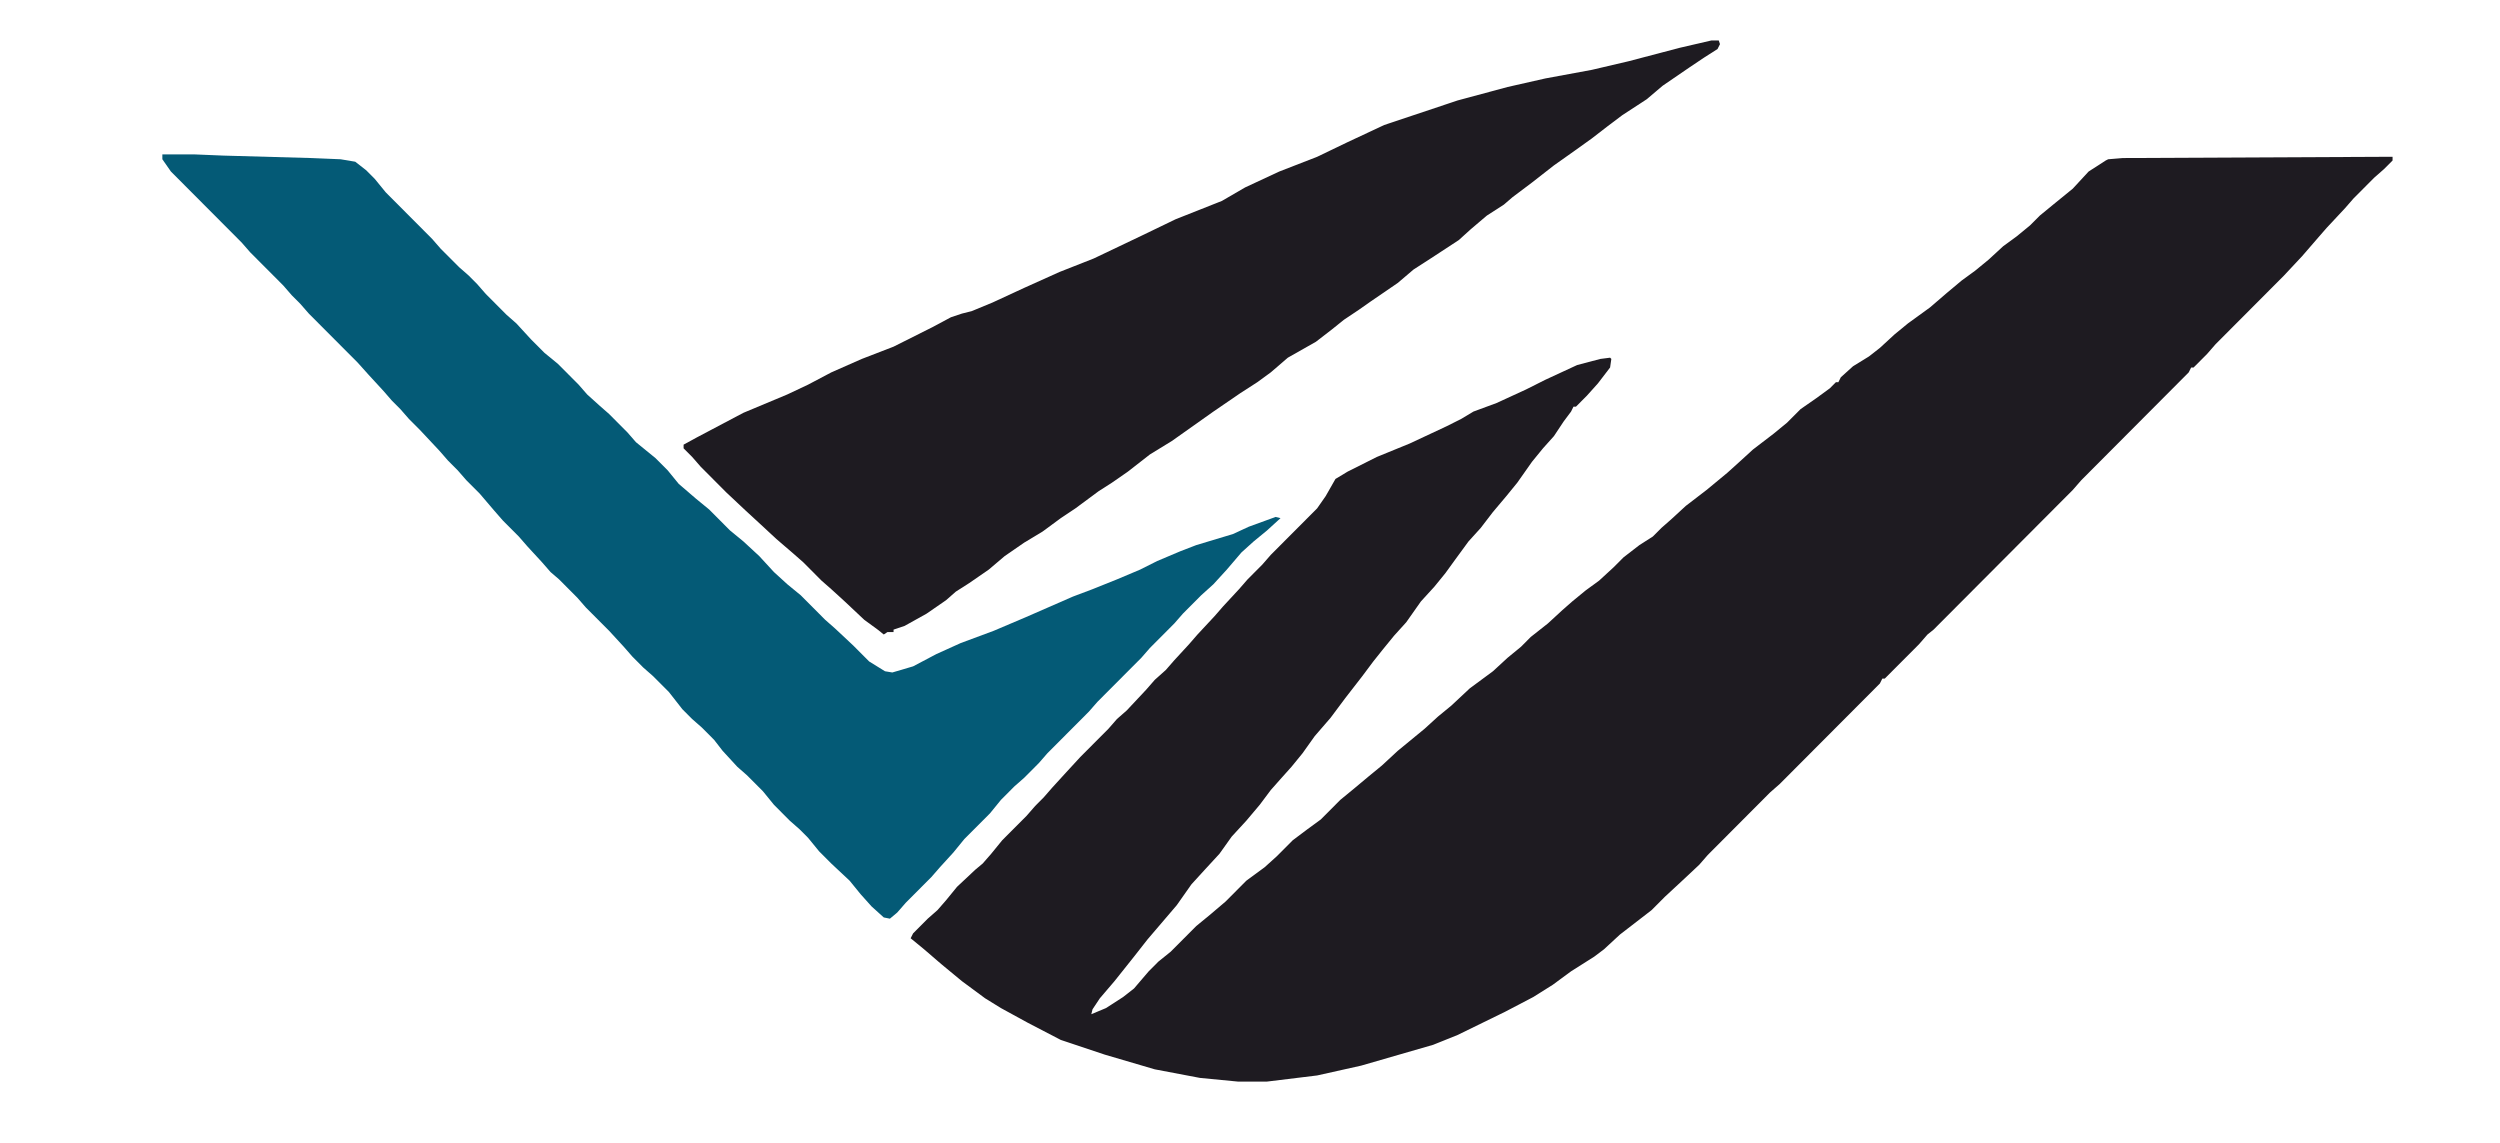
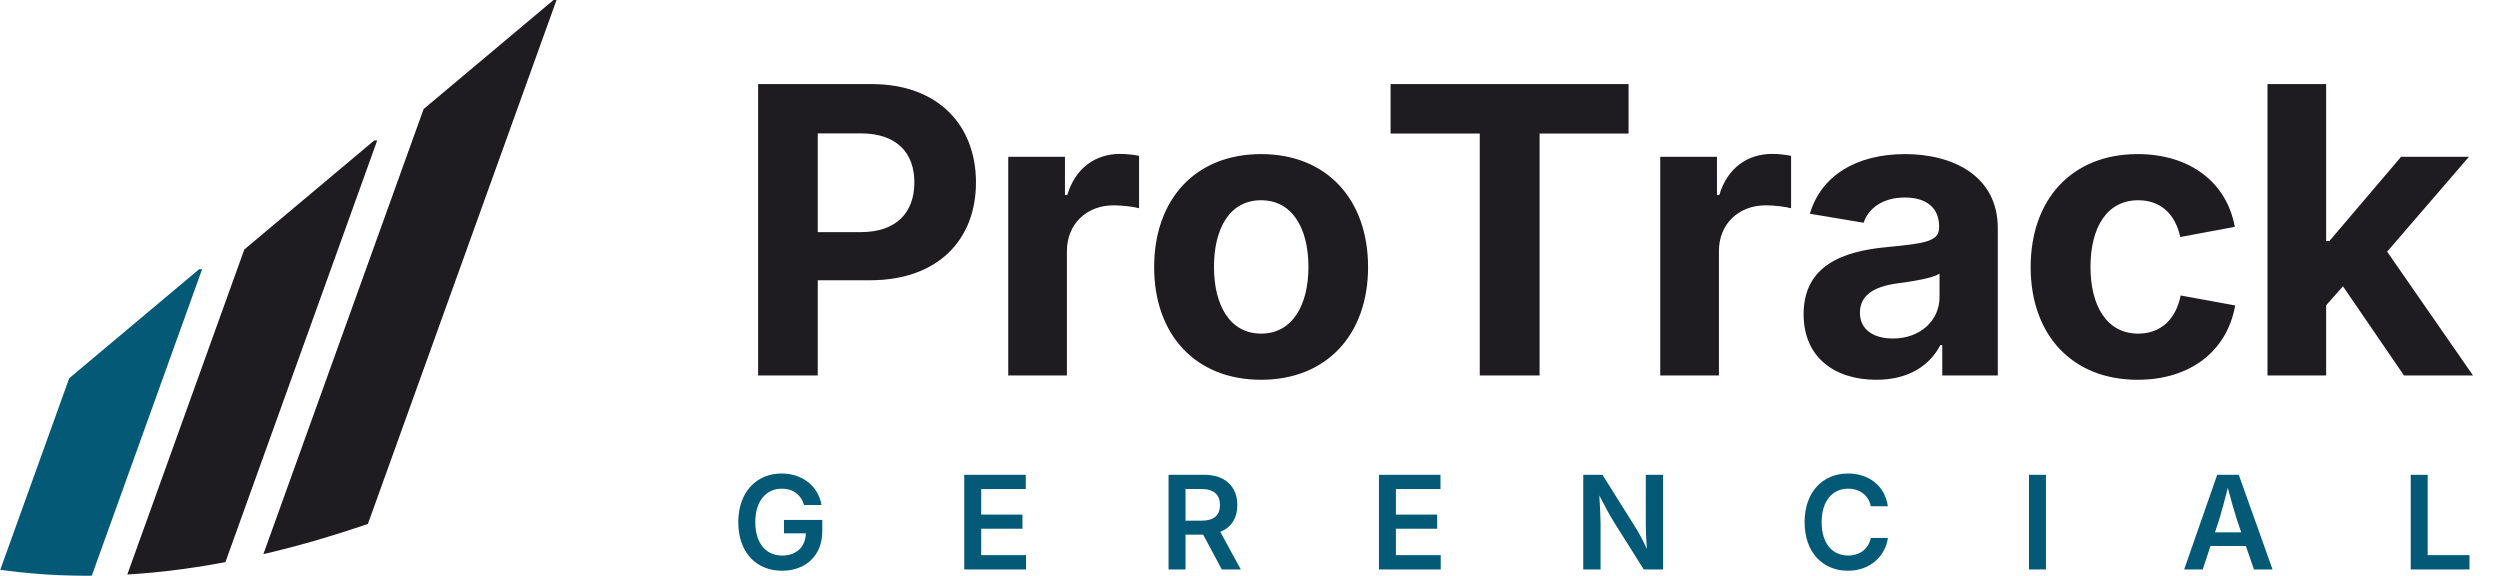
- <svg xmlns="http://www.w3.org/2000/svg" width="105" height="48" viewBox="0 0 105 48" fill="none">
-   <path d="M100.129 6.586H100.488V6.741L100.129 7.101L99.719 7.461L98.848 8.335L98.489 8.747L97.72 9.57L97.361 9.982L96.694 10.753L95.925 11.576L93.054 14.457L92.695 14.869L92.131 15.435H92.029L91.926 15.64L87.415 20.168L87.056 20.579L81.211 26.444L80.955 26.649L80.596 27.061L79.16 28.501H79.058L78.955 28.707L74.751 32.925L74.341 33.285L71.726 35.909L71.367 36.321L70.598 37.041L69.932 37.658L69.368 38.224L68.035 39.253L67.368 39.87L66.958 40.179L65.984 40.796L65.215 41.362L64.394 41.877L63.215 42.494L61.216 43.471L60.19 43.883L57.166 44.757L55.32 45.169L53.218 45.426H51.987L50.398 45.272L48.501 44.912L46.399 44.294L44.553 43.677L43.169 42.957L42.041 42.34L41.374 41.928L40.4 41.208L39.529 40.488L38.811 39.87L38.247 39.407L38.35 39.202L38.965 38.584L39.375 38.224L39.734 37.812L40.195 37.247L40.964 36.526L41.272 36.269L41.631 35.858L42.092 35.292L43.118 34.263L43.477 33.851L43.835 33.491L44.194 33.08L44.758 32.462L45.373 31.794L46.553 30.61L46.912 30.199L47.322 29.839L48.142 28.964L48.501 28.553L48.962 28.141L49.321 27.73L49.937 27.061L50.295 26.649L51.013 25.878L51.372 25.466L52.039 24.746L52.398 24.334L53.013 23.717L53.372 23.305L55.32 21.351L55.679 20.836L56.089 20.116L56.602 19.807L57.832 19.19L59.216 18.624L60.754 17.904L61.37 17.595L61.882 17.287L62.856 16.927L64.087 16.361L64.907 15.949L66.24 15.332L67.214 15.075L67.624 15.023L67.676 15.075L67.624 15.435L67.112 16.103L66.65 16.618L66.189 17.081H66.086L65.984 17.287L65.676 17.698L65.266 18.316L64.805 18.83L64.343 19.396L63.728 20.27L63.267 20.836L62.703 21.505L62.19 22.174L61.677 22.74L61.113 23.511L60.703 24.077L60.242 24.643L59.678 25.26L59.062 26.135L58.55 26.701L58.088 27.267L57.678 27.781L57.217 28.398L56.499 29.324L55.884 30.148L55.217 30.919L54.705 31.639L54.243 32.205L53.782 32.72L53.372 33.183L52.91 33.8L52.346 34.469L51.731 35.138L51.218 35.858L50.603 36.526L50.039 37.144L49.424 38.018L48.193 39.459L47.629 40.179L46.809 41.208L46.194 41.928L45.886 42.391L45.835 42.597L46.45 42.34L47.168 41.877L47.629 41.516L48.245 40.796L48.655 40.385L49.167 39.973L50.244 38.893L50.808 38.43L51.475 37.864L52.346 36.989L53.115 36.424L53.628 35.961L54.294 35.292L54.91 34.829L55.474 34.417L56.294 33.594L56.858 33.131L57.473 32.617L58.037 32.154L58.704 31.536L59.831 30.61L60.395 30.096L60.959 29.633L61.728 28.913L62.703 28.193L63.318 27.627L63.882 27.164L64.292 26.752L65.01 26.186L65.625 25.62L66.035 25.26L66.599 24.797L67.163 24.386L67.778 23.82L68.189 23.408L68.855 22.894L69.419 22.534L69.778 22.174L70.188 21.814L70.803 21.248L71.675 20.579L72.546 19.859L73.059 19.396L73.623 18.881L74.495 18.213L75.059 17.75L75.623 17.184L76.289 16.721L76.853 16.309L77.109 16.052H77.212L77.314 15.846L77.827 15.383L78.494 14.972L78.955 14.612L79.57 14.046L80.134 13.583L81.057 12.914L81.775 12.297L82.39 11.782L82.954 11.371L83.518 10.908L84.133 10.342L84.697 9.93L85.261 9.467L85.671 9.056L86.235 8.593L87.056 7.924L87.722 7.204L88.44 6.741L88.543 6.689L89.158 6.638L100.129 6.586Z" fill="#1E1B21" />
-   <path d="M6.819 6.484H8.152L9.382 6.535L13.074 6.638L14.304 6.689L14.919 6.792L15.381 7.152L15.74 7.513L16.201 8.078L18.149 10.033L18.508 10.445L19.277 11.216L19.688 11.576L20.046 11.937L20.405 12.348L21.277 13.223L21.687 13.583L22.302 14.252L22.866 14.818L23.43 15.28L24.302 16.155L24.661 16.567L25.173 17.029L25.584 17.39L26.352 18.161L26.711 18.573L27.532 19.242L28.044 19.756L28.506 20.322L29.224 20.939L29.788 21.402L30.659 22.277L31.223 22.74L31.89 23.357L32.505 24.026L33.069 24.54L33.633 25.003L34.658 26.032L35.068 26.392L35.837 27.112L36.504 27.781L37.17 28.193L37.478 28.244L38.35 27.987L39.324 27.473L40.349 27.009L41.733 26.495L43.066 25.929L45.066 25.055L45.886 24.746L46.912 24.334L47.886 23.923L48.603 23.563L49.578 23.151L50.244 22.894L51.782 22.431L52.449 22.122L53.577 21.711L53.782 21.762L53.218 22.277L52.654 22.74L52.141 23.203L51.526 23.923L50.962 24.54L50.449 25.003L49.68 25.775L49.321 26.186L48.296 27.215L47.937 27.627L46.091 29.479L45.732 29.89L43.989 31.639L43.63 32.051L43.015 32.668L42.605 33.028L42.041 33.594L41.58 34.16L40.503 35.24L40.041 35.806L39.477 36.424L39.119 36.835L38.042 37.916L37.683 38.327L37.376 38.584L37.119 38.533L36.606 38.07L36.145 37.555L35.684 36.989L34.915 36.269L34.402 35.755L33.94 35.189L33.581 34.829L33.171 34.469L32.505 33.8L32.044 33.234L31.377 32.565L30.967 32.205L30.352 31.537L29.993 31.074L29.48 30.559L29.07 30.199L28.66 29.788L28.096 29.067L27.429 28.398L27.019 28.038L26.558 27.575L26.199 27.164L25.584 26.495L24.609 25.518L24.25 25.106L23.481 24.334L23.123 24.026L22.764 23.614L22.148 22.945L21.79 22.534L21.123 21.865L20.764 21.454L20.149 20.733L19.585 20.168L19.226 19.756L18.816 19.345L18.457 18.933L17.637 18.058L17.175 17.595L16.816 17.184L16.457 16.824L16.099 16.412L15.483 15.743L15.022 15.229L12.971 13.171L12.612 12.76L12.253 12.4L11.895 11.988L10.51 10.599L10.151 10.188L7.178 7.204L6.819 6.689V6.484Z" fill="#045A76" />
-   <path d="M71.88 1.699H72.188L72.239 1.854L72.136 2.059L71.572 2.419L70.957 2.831L69.829 3.603L69.163 4.168L68.137 4.837L67.522 5.3L66.856 5.815L66.138 6.329L65.266 6.946L64.343 7.667L63.523 8.284L63.164 8.593L62.446 9.056L61.78 9.621L61.267 10.085L60.088 10.856L59.37 11.319L58.704 11.885L57.576 12.657L57.063 13.017L56.448 13.428L55.935 13.84L55.269 14.354L54.089 15.023L53.372 15.64L52.808 16.052L52.09 16.515L50.962 17.287L49.219 18.521L48.296 19.087L47.373 19.807L46.706 20.27L46.143 20.63L45.169 21.351L44.553 21.762L43.784 22.328L43.015 22.791L42.195 23.357L41.528 23.923L40.708 24.489L40.144 24.849L39.734 25.209L38.914 25.775L37.991 26.289L37.529 26.444V26.546H37.273L37.119 26.649L36.863 26.444L36.299 26.032L35.478 25.26L34.915 24.746L34.504 24.386L33.735 23.614L33.325 23.254L32.607 22.637L31.941 22.019L31.326 21.453L30.505 20.682L29.429 19.602L29.07 19.19L28.711 18.83V18.675L29.275 18.367L31.223 17.338L33.069 16.566L33.94 16.155L34.915 15.64L36.196 15.075L37.529 14.56L39.17 13.737L39.939 13.325L40.4 13.171L40.81 13.068L41.682 12.708L43.015 12.091L44.502 11.422L45.938 10.856L47.988 9.879L49.373 9.21L51.321 8.438L52.295 7.872L53.73 7.204L55.32 6.586L56.602 5.969L58.14 5.249L61.216 4.22L63.318 3.654L64.907 3.294L66.856 2.934L68.394 2.574L70.547 2.008L71.88 1.699Z" fill="#1E1B21" />
+ <svg xmlns="http://www.w3.org/2000/svg" width="799" height="184" viewBox="0 0 199.71 46" fill="none">
+   <g transform="translate(-4.67 -1.87) scale(0.4676)">
+     <path d="M44.48 50.00 L43.97 50.00 L21.77 68.63 L9.99 101.36 L10.89 101.48 L12.03 101.62 L13.17 101.76 L14.32 101.87 L15.48 101.98 L16.64 102.07 L17.80 102.16 L18.97 102.22 L20.15 102.28 L21.33 102.32 L22.51 102.35 L23.70 102.37 L24.90 102.38 L25.63 102.37 Z" fill="#045A76" />
+     <path d="M74.40 28.00 L73.89 28.00 L51.69 46.63 L31.70 102.16 L32.20 102.13 L33.44 102.05 L34.68 101.95 L35.93 101.84 L37.19 101.71 L38.45 101.58 L39.71 101.42 L40.99 101.26 L42.26 101.08 L43.55 100.89 L44.84 100.69 L46.14 100.47 L47.44 100.24 L48.46 100.05 Z" fill="#1E1B21" />
+     <path d="M105.04 4.00 L104.53 4.00 L82.33 22.63 L54.95 98.68 L55.39 98.58 L56.74 98.26 L58.09 97.92 L59.45 97.57 L60.82 97.21 L62.19 96.83 L63.57 96.44 L64.96 96.03 L66.35 95.61 L67.75 95.18 L69.16 94.73 L70.57 94.27 L71.99 93.80 L72.81 93.52 Z" fill="#1E1B21" />
+   </g>
+   <path d="M60.554 30.0H65.319V22.391H69.523C74.882 22.391 77.96 19.188 77.96 14.578C77.96 10.0 74.929 6.719 69.632 6.719H60.554ZM65.319 18.547V10.656H68.741C71.663 10.656 73.038 12.234 73.038 14.578C73.038 16.922 71.663 18.547 68.757 18.547ZM80.539 30.0H85.226V20.062C85.226 17.891 86.804 16.406 88.961 16.406C89.648 16.406 90.57 16.516 90.992 16.641V12.453C90.57 12.359 89.961 12.297 89.476 12.297C87.508 12.297 85.898 13.422 85.258 15.578H85.07V12.531H80.539ZM100.743 30.344C105.993 30.344 109.289 26.719 109.289 21.344C109.289 15.938 105.993 12.312 100.743 12.312C95.477 12.312 92.196 15.938 92.196 21.344C92.196 26.719 95.477 30.344 100.743 30.344ZM100.743 26.656C98.243 26.656 96.977 24.375 96.977 21.328C96.977 18.234 98.243 16.0 100.743 16.0C103.243 16.0 104.524 18.25 104.524 21.328C104.524 24.375 103.243 26.656 100.743 26.656ZM111.087 10.672H118.212V30.0H122.993V10.672H130.103V6.719H111.087ZM132.634 30.0H137.322V20.062C137.322 17.891 138.9 16.406 141.056 16.406C141.744 16.406 142.666 16.516 143.088 16.641V12.453C142.666 12.359 142.056 12.297 141.572 12.297C139.603 12.297 137.994 13.422 137.353 15.578H137.166V12.531H132.634ZM149.901 30.344C152.479 30.344 154.166 29.203 155.01 27.578H155.166V30.0H159.604V18.234C159.604 14.0 155.948 12.312 152.198 12.312C148.291 12.312 145.479 14.047 144.588 17.078L148.885 17.797C149.26 16.672 150.369 15.781 152.182 15.781C153.932 15.781 154.916 16.625 154.916 18.109V18.188C154.916 19.328 153.682 19.453 150.682 19.75C147.244 20.078 144.088 21.203 144.088 25.109C144.088 28.562 146.573 30.344 149.901 30.344ZM151.229 27.047C149.682 27.047 148.588 26.344 148.588 24.984C148.588 23.578 149.744 22.906 151.479 22.656C152.51 22.516 154.369 22.266 154.948 21.859V23.75C154.948 25.594 153.416 27.047 151.229 27.047ZM170.776 30.344C174.964 30.344 177.917 28.078 178.573 24.406L174.214 23.609C173.839 25.5 172.636 26.656 170.823 26.656C168.323 26.656 167.011 24.453 167.011 21.328C167.011 18.172 168.323 16.0 170.823 16.0C172.636 16.0 173.792 17.125 174.183 18.938L178.542 18.125C177.886 14.531 174.917 12.312 170.776 12.312C165.511 12.312 162.229 15.938 162.229 21.344C162.229 26.719 165.511 30.344 170.776 30.344ZM181.152 30.0H185.839V24.391L187.183 22.875L192.058 30.0H197.574L190.714 20.109L197.246 12.531H191.824L186.105 19.25H185.839V6.719H181.152Z" fill="#1E1B21" />
+   <path d="M62.471 45.602C64.34 45.602 65.681 44.398 65.681 42.453V41.544H62.619V42.611H64.366C64.34 43.697 63.614 44.388 62.477 44.388C61.202 44.388 60.328 43.428 60.328 41.717C60.328 40 61.222 39.046 62.446 39.046C63.365 39.046 63.985 39.543 64.228 40.351H65.615C65.381 38.863 64.096 37.832 62.431 37.832C60.45 37.832 58.968 39.289 58.968 41.727C58.968 44.119 60.384 45.602 62.471 45.602ZM77.023 45.5H81.959V44.357H78.379V42.245H81.675V41.118H78.379V39.076H81.939V37.934H77.023ZM93.347 45.5H94.703V42.722H96.115L97.603 45.5H99.121L97.481 42.494C98.374 42.138 98.842 41.382 98.842 40.356C98.842 38.914 97.917 37.934 96.176 37.934H93.347ZM94.703 41.6V39.071H95.967C96.998 39.071 97.455 39.548 97.455 40.356C97.455 41.158 96.998 41.6 95.978 41.6ZM110.158 45.5H115.094V44.357H111.514V42.245H114.81V41.118H111.514V39.076H115.074V37.934H110.158ZM126.482 45.5H127.864V41.742C127.864 41.321 127.818 40.523 127.767 39.589C128.275 40.574 128.559 41.112 128.955 41.747L131.317 45.5H132.855V37.934H131.479V41.905C131.479 42.367 131.51 43.134 131.561 43.865C131.23 43.108 130.9 42.534 130.631 42.103L128.016 37.934H126.482ZM147.631 45.602C149.418 45.602 150.617 44.429 150.825 42.981H149.454C149.281 43.875 148.55 44.388 147.646 44.388C146.417 44.388 145.528 43.459 145.528 41.722C145.528 40.005 146.412 39.046 147.651 39.046C148.555 39.046 149.286 39.559 149.454 40.452H150.82C150.581 38.797 149.291 37.832 147.631 37.832C145.655 37.832 144.167 39.274 144.167 41.722C144.167 44.159 145.64 45.602 147.631 45.602ZM163.452 37.934H162.096V45.5H163.452ZM174.494 45.5H175.977L176.597 43.626H179.425L180.07 45.5H181.558L178.857 37.934H177.135ZM176.957 42.534 177.277 41.57C177.485 40.894 177.714 40.046 177.983 38.99C178.262 40.036 178.501 40.874 178.725 41.57L179.055 42.534ZM192.596 45.5H197.293V44.357H193.952V37.934H192.596Z" fill="#045A76" />
</svg>
